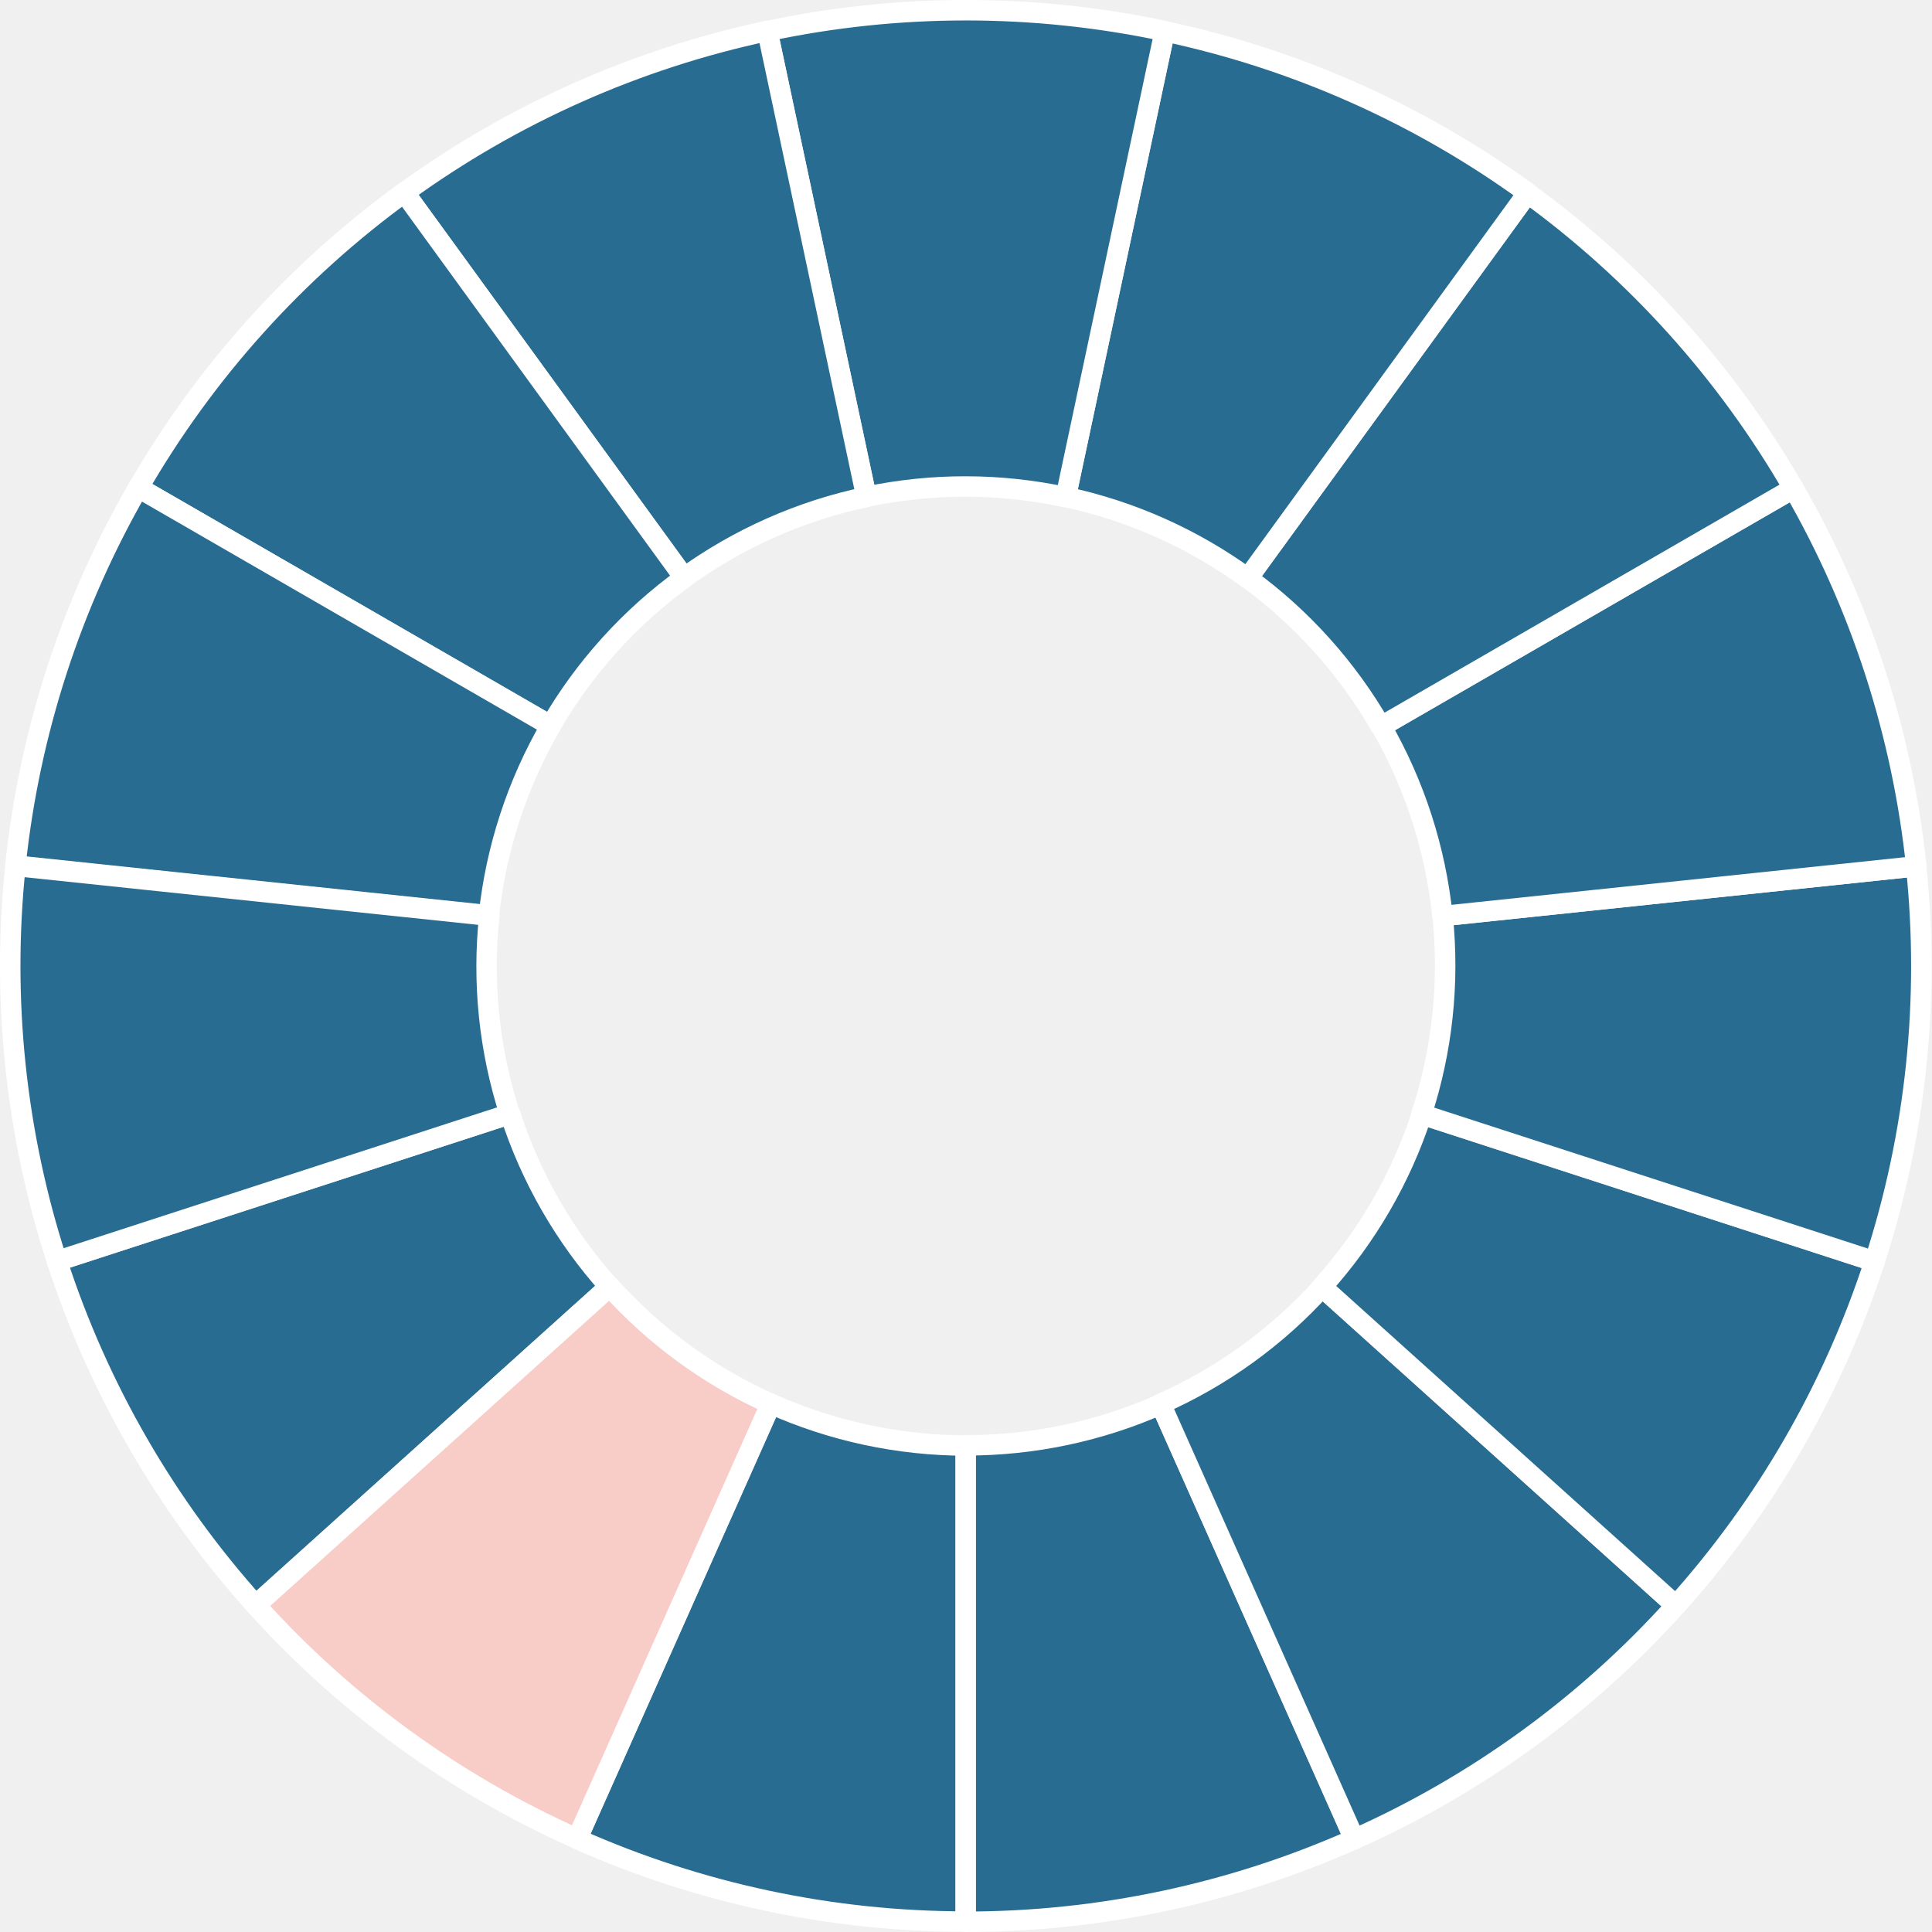
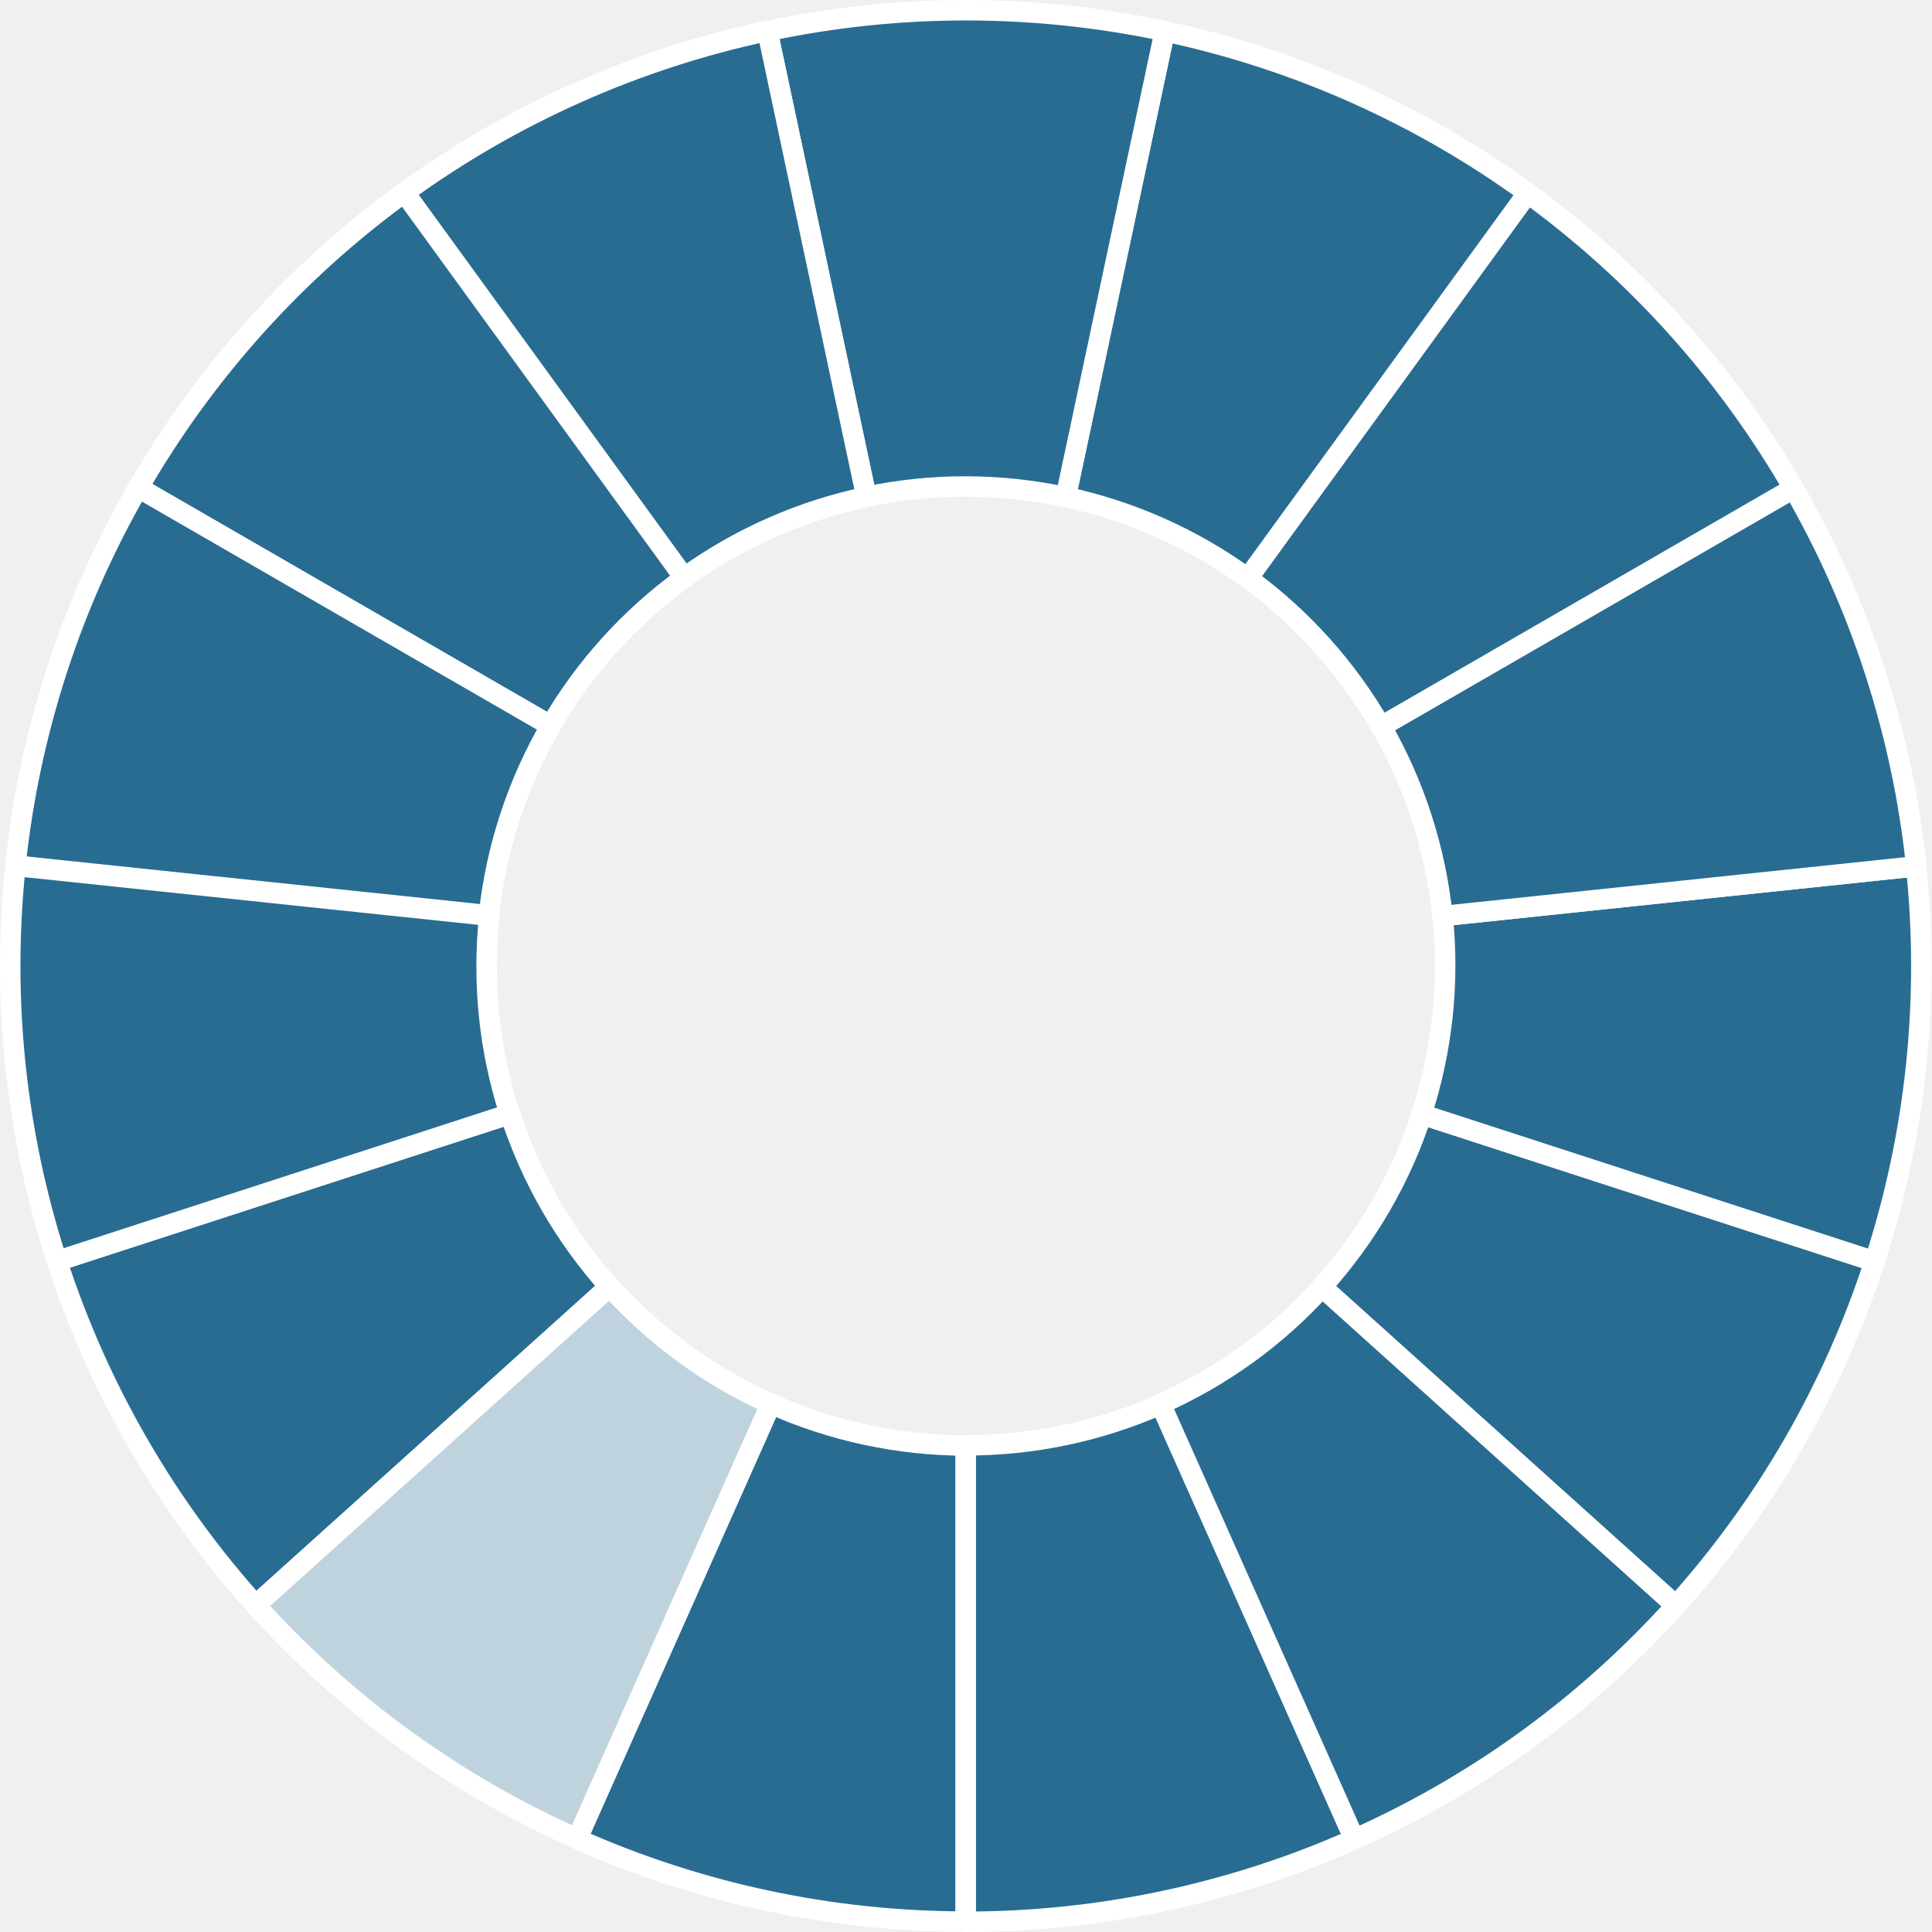
<svg xmlns="http://www.w3.org/2000/svg" width="188.361mm" height="188.402mm" viewBox="0 0 188.361 188.402" version="1.1" id="svg8">
  <defs id="defs2" />
  <g id="layer1" transform="translate(243.194,58.90149)">
-     <g id="g860-6" transform="rotate(-144,-209.925,222.8968)">
-       <path style="fill:#296c92;fill-opacity:1;stroke:#ffffff;stroke-width:1.995;stroke-linecap:round;stroke-linejoin:round;stroke-miterlimit:4;stroke-dasharray:none;stroke-dashoffset:0;stroke-opacity:1" d="m -129.555,319.336 -9.653,45.411 a 46.76,46.76 12 0 1 17.742,7.938 l 27.31,-37.588 A 93.185,93.186 12 0 0 -129.555,319.336 Z" id="path884-6-8-0-8-48" />
-       <path style="fill:#296c92;fill-opacity:1;stroke:#ffffff;stroke-width:1.995;stroke-linecap:round;stroke-linejoin:round;stroke-miterlimit:4;stroke-dasharray:none;stroke-dashoffset:0;stroke-opacity:1" d="m -203.706,335.078 27.288,37.559 a 46.76,46.76 54 0 1 17.771,-7.873 l -9.66,-45.446 a 93.186,93.185 54 0 0 -35.399,15.761 z" id="path884-6-8-0-8-8-01" />
-       <path style="fill:#f8cdc7;fill-opacity:1;stroke:#ffffff;stroke-width:1.995;stroke-linecap:round;stroke-linejoin:round;stroke-miterlimit:4;stroke-dasharray:none;stroke-dashoffset:0;stroke-opacity:1" d="m -168.304,319.335 9.652,45.411 a 46.76,46.76 78 0 1 19.437,0.035 l 9.66,-45.446 a 93.186,93.185 78 0 0 -38.749,-10e-6 z" id="path884-6-8-0-8-7-92" />
-       <path style="fill:#296c92;fill-opacity:1;stroke:#ffffff;stroke-width:1.995;stroke-linecap:round;stroke-linejoin:round;stroke-miterlimit:4;stroke-dasharray:none;stroke-dashoffset:0;stroke-opacity:1" d="m -229.645,363.86 40.206,23.213 a 46.76,46.76 30 0 1 13.032,-14.421 l -27.309,-37.588 a 93.186,93.185 30 0 0 -25.928,28.796 z" id="path884-6-8-0-8-84-05" />
-       <path style="fill:#296c92;fill-opacity:1;stroke:#ffffff;stroke-width:1.995;stroke-linecap:round;stroke-linejoin:round;stroke-miterlimit:4;stroke-dasharray:none;stroke-dashoffset:0;stroke-opacity:1" d="m -241.619,400.713 46.171,4.853 a 46.76,46.76 6 0 1 6.04,-18.474 l -40.237,-23.231 a 93.186,93.185 6 0 0 -11.974,36.853 z" id="path884-6-8-0-8-76-22" />
-       <path style="fill:#296c92;fill-opacity:1;stroke:#ffffff;stroke-width:1.995;stroke-linecap:round;stroke-linejoin:round;stroke-miterlimit:4;stroke-dasharray:none;stroke-dashoffset:0;stroke-opacity:1" d="m -237.569,439.249 44.153,-14.346 a 46.76,46.76 72 0 1 -1.997,-19.334 l -46.207,-4.857 a 93.185,93.186 72 0 0 4.05,38.537 z" id="path884-6-8-0-8-81-75" />
-       <path style="fill:#296c92;fill-opacity:1;stroke:#ffffff;stroke-width:1.995;stroke-linecap:round;stroke-linejoin:round;stroke-miterlimit:4;stroke-dasharray:none;stroke-dashoffset:0;stroke-opacity:1" d="m -218.194,472.807 34.501,-31.065 a 46.76,46.76 48 0 1 -9.688,-16.85 l -44.188,14.357 a 93.185,93.186 48 0 0 19.375,33.558 z" id="path884-6-8-0-8-9-1" />
-       <path style="fill:#296c92;fill-opacity:1;stroke:#ffffff;stroke-width:1.995;stroke-linecap:round;stroke-linejoin:round;stroke-miterlimit:4;stroke-dasharray:none;stroke-dashoffset:0;stroke-opacity:1" d="m -186.859,495.595 18.883,-42.412 a 46.76,46.76 24 0 1 -15.704,-11.453 l -34.528,31.089 a 93.185,93.186 24 0 0 31.349,22.776 z" id="path884-6-8-0-8-2-36" />
-       <path style="fill:#296c92;fill-opacity:1;stroke:#ffffff;stroke-width:1.995;stroke-linecap:round;stroke-linejoin:round;stroke-miterlimit:4;stroke-dasharray:none;stroke-dashoffset:0;stroke-opacity:1" d="m -148.957,503.651 1.3e-4,-46.426 a 46.76,46.76 90 0 1 -19.005,-4.076 l -18.898,42.445 a 93.186,93.185 90 0 0 37.902,8.056 z" id="path884-6-8-0-8-6-69" />
-       <path style="fill:#296c92;fill-opacity:1;stroke:#ffffff;stroke-width:1.995;stroke-linecap:round;stroke-linejoin:round;stroke-miterlimit:4;stroke-dasharray:none;stroke-dashoffset:0;stroke-opacity:1" d="m -111.055,495.613 -18.883,-42.412 a 46.76,46.76 66 0 1 -19.019,4.007 l -1.6e-4,46.462 a 93.186,93.185 66 0 0 37.902,-8.056 z" id="path884-6-8-0-8-1-3" />
-       <path style="fill:#296c92;fill-opacity:1;stroke:#ffffff;stroke-width:1.995;stroke-linecap:round;stroke-linejoin:round;stroke-miterlimit:4;stroke-dasharray:none;stroke-dashoffset:0;stroke-opacity:1" d="m -79.699,472.853 -34.501,-31.065 a 46.76,46.76 42 0 1 -15.745,11.396 l 18.898,42.445 a 93.186,93.185 42 0 0 31.349,-22.776 z" id="path884-6-8-0-8-64-15" />
-       <path style="fill:#296c92;fill-opacity:1;stroke:#ffffff;stroke-width:1.995;stroke-linecap:round;stroke-linejoin:round;stroke-miterlimit:4;stroke-dasharray:none;stroke-dashoffset:0;stroke-opacity:1" d="m -60.311,439.308 -44.153,-14.346 a 46.76,46.76 18 0 1 -9.749,16.815 l 34.528,31.089 a 93.186,93.185 18 0 0 19.375,-33.558 z" id="path884-6-8-0-8-3-6" />
-       <path style="fill:#296c92;fill-opacity:1;stroke:#ffffff;stroke-width:1.995;stroke-linecap:round;stroke-linejoin:round;stroke-miterlimit:4;stroke-dasharray:none;stroke-dashoffset:0;stroke-opacity:1" d="m -56.243,400.777 -46.171,4.853 a 46.76,46.76 84 0 1 -2.067,19.326 l 44.188,14.358 a 93.185,93.186 84 0 0 4.05,-38.537 z" id="path884-6-8-0-8-5-45" />
-       <path style="fill:#296c92;fill-opacity:1;stroke:#ffffff;stroke-width:1.995;stroke-linecap:round;stroke-linejoin:round;stroke-miterlimit:4;stroke-dasharray:none;stroke-dashoffset:0;stroke-opacity:1" d="m -68.2,363.922 -40.206,23.213 a 46.76,46.76 60 0 1 5.973,18.496 l 46.207,-4.856 a 93.185,93.186 60 0 0 -11.974,-36.853 z" id="path884-6-8-0-8-27-42" />
-       <path style="fill:#296c92;fill-opacity:1;stroke:#ffffff;stroke-width:1.995;stroke-linecap:round;stroke-linejoin:round;stroke-miterlimit:4;stroke-dasharray:none;stroke-dashoffset:0;stroke-opacity:1" d="m -94.156,335.096 -27.288,37.559 a 46.76,46.76 36 0 1 12.979,14.468 l 40.237,-23.231 a 93.185,93.186 36 0 0 -25.928,-28.796 z" id="path884-6-8-0-8-38-98" />
-     </g>
+     <path style="fill:#296c92;fill-opacity:1;stroke:#ffffff;stroke-width:1.995;stroke-linecap:round;stroke-linejoin:round;stroke-miterlimit:4;stroke-dasharray:none;stroke-dashoffset:0;stroke-opacity:1" d="m -218.261,97.636 34.501,-31.065 a 46.76,46.76 48 0 1 -9.688,-16.85 l -44.188,14.357 a 93.185,93.186 48 0 0 19.375,33.558 z" id="path884-6-8-0-8-48" />
+     <path style="fill:#296c92;fill-opacity:1;stroke:#ffffff;stroke-width:1.995;stroke-linecap:round;stroke-linejoin:round;stroke-miterlimit:4;stroke-dasharray:none;stroke-dashoffset:0;stroke-opacity:1" d="m -149.017,128.485 1.3e-4,-46.426 a 46.76,46.76 90 0 1 -19.005,-4.076 l -18.898,42.445 a 93.186,93.185 90 0 0 37.902,8.056 z" id="path884-6-8-0-8-8-01" />
+     <path style="fill:#bfd3de;fill-opacity:1;stroke:#ffffff;stroke-width:1.995;stroke-linecap:round;stroke-linejoin:round;stroke-miterlimit:4;stroke-dasharray:none;stroke-dashoffset:0;stroke-opacity:1" d="m -186.912,120.412 18.883,-42.412 a 46.76,46.76 24 0 1 -15.704,-11.453 l -34.528,31.089 a 93.185,93.186 24 0 0 31.349,22.776 z" id="path884-6-8-0-8-7-92" />
+     <path style="fill:#296c92;fill-opacity:1;stroke:#ffffff;stroke-width:1.995;stroke-linecap:round;stroke-linejoin:round;stroke-miterlimit:4;stroke-dasharray:none;stroke-dashoffset:0;stroke-opacity:1" d="M -111.115,120.446 -129.998,78.034 a 46.76,46.76 66 0 1 -19.019,4.007 l -1.6e-4,46.462 a 93.186,93.185 66 0 0 37.902,-8.056 z" id="path884-6-8-0-8-84-05" />
+     <path style="fill:#296c92;fill-opacity:1;stroke:#ffffff;stroke-width:1.995;stroke-linecap:round;stroke-linejoin:round;stroke-miterlimit:4;stroke-dasharray:none;stroke-dashoffset:0;stroke-opacity:1" d="M -79.766,97.67 -114.267,66.605 a 46.76,46.76 42 0 1 -15.745,11.396 l 18.898,42.445 a 93.186,93.185 42 0 0 31.349,-22.776 z" id="path884-6-8-0-8-76-22" />
+     <path style="fill:#296c92;fill-opacity:1;stroke:#ffffff;stroke-width:1.995;stroke-linecap:round;stroke-linejoin:round;stroke-miterlimit:4;stroke-dasharray:none;stroke-dashoffset:0;stroke-opacity:1" d="M -60.392,64.113 -104.545,49.766 a 46.76,46.76 18 0 1 -9.749,16.815 l 34.528,31.089 a 93.186,93.185 18 0 0 19.375,-33.558 z" id="path884-6-8-0-8-81-75" />
+     <path style="fill:#296c92;fill-opacity:1;stroke:#ffffff;stroke-width:1.995;stroke-linecap:round;stroke-linejoin:round;stroke-miterlimit:4;stroke-dasharray:none;stroke-dashoffset:0;stroke-opacity:1" d="m -56.342,25.576 -46.171,4.853 a 46.76,46.76 84 0 1 -2.067,19.326 l 44.188,14.358 a 93.185,93.186 84 0 0 4.05,-38.537 z" id="path884-6-8-0-8-9-1" />
+     <path style="fill:#296c92;fill-opacity:1;stroke:#ffffff;stroke-width:1.995;stroke-linecap:round;stroke-linejoin:round;stroke-miterlimit:4;stroke-dasharray:none;stroke-dashoffset:0;stroke-opacity:1" d="m -68.298,-11.278 -40.206,23.213 a 46.76,46.76 60 0 1 5.973,18.496 l 46.207,-4.856 a 93.185,93.186 60 0 0 -11.974,-36.853 z" id="path884-6-8-0-8-2-36" />
+     <path style="fill:#296c92;fill-opacity:1;stroke:#ffffff;stroke-width:1.995;stroke-linecap:round;stroke-linejoin:round;stroke-miterlimit:4;stroke-dasharray:none;stroke-dashoffset:0;stroke-opacity:1" d="m -94.226,-40.075 -27.288,37.559 a 46.76,46.76 36 0 1 12.979,14.468 l 40.237,-23.231 a 93.185,93.186 36 0 0 -25.928,-28.796 z" id="path884-6-8-0-8-6-69" />
+     <path style="fill:#296c92;fill-opacity:1;stroke:#ffffff;stroke-width:1.995;stroke-linecap:round;stroke-linejoin:round;stroke-miterlimit:4;stroke-dasharray:none;stroke-dashoffset:0;stroke-opacity:1" d="m -129.614,-55.85 -9.653,45.411 a 46.76,46.76 12 0 1 17.742,7.938 l 27.31,-37.588 a 93.185,93.186 12 0 0 -35.399,-15.761 z" id="path884-6-8-0-8-1-3" />
+     <path style="fill:#296c92;fill-opacity:1;stroke:#ffffff;stroke-width:1.995;stroke-linecap:round;stroke-linejoin:round;stroke-miterlimit:4;stroke-dasharray:none;stroke-dashoffset:0;stroke-opacity:1" d="m -168.359,-55.867 9.652,45.411 a 46.76,46.76 78 0 1 19.437,0.035 l 9.66,-45.446 a 93.186,93.185 78 0 0 -38.749,-7e-6 z" id="path884-6-8-0-8-64-15" />
+     <path style="fill:#296c92;fill-opacity:1;stroke:#ffffff;stroke-width:1.995;stroke-linecap:round;stroke-linejoin:round;stroke-miterlimit:4;stroke-dasharray:none;stroke-dashoffset:0;stroke-opacity:1" d="m -203.762,-40.124 27.288,37.559 a 46.76,46.76 54 0 1 17.771,-7.873 l -9.66,-45.446 a 93.186,93.185 54 0 0 -35.399,15.761 z" id="path884-6-8-0-8-3-6" />
+     <path style="fill:#296c92;fill-opacity:1;stroke:#ffffff;stroke-width:1.995;stroke-linecap:round;stroke-linejoin:round;stroke-miterlimit:4;stroke-dasharray:none;stroke-dashoffset:0;stroke-opacity:1" d="m -229.701,-11.343 40.206,23.213 a 46.76,46.76 30 0 1 13.032,-14.421 l -27.309,-37.588 a 93.186,93.185 30 0 0 -25.928,28.796 z" id="path884-6-8-0-8-5-45" />
+     <path style="fill:#296c92;fill-opacity:1;stroke:#ffffff;stroke-width:1.995;stroke-linecap:round;stroke-linejoin:round;stroke-miterlimit:4;stroke-dasharray:none;stroke-dashoffset:0;stroke-opacity:1" d="m -241.691,25.501 46.171,4.853 a 46.76,46.76 6 0 1 6.04,-18.474 l -40.237,-23.231 a 93.186,93.185 6 0 0 -11.974,36.853 z" id="path884-6-8-0-8-27-42" />
+     <path style="fill:#296c92;fill-opacity:1;stroke:#ffffff;stroke-width:1.995;stroke-linecap:round;stroke-linejoin:round;stroke-miterlimit:4;stroke-dasharray:none;stroke-dashoffset:0;stroke-opacity:1" d="m -237.635,64.078 44.153,-14.346 a 46.76,46.76 72 0 1 -1.997,-19.334 l -46.207,-4.857 a 93.185,93.186 72 0 0 4.05,38.537 z" id="path884-6-8-0-8-38-98" />
  </g>
</svg>
